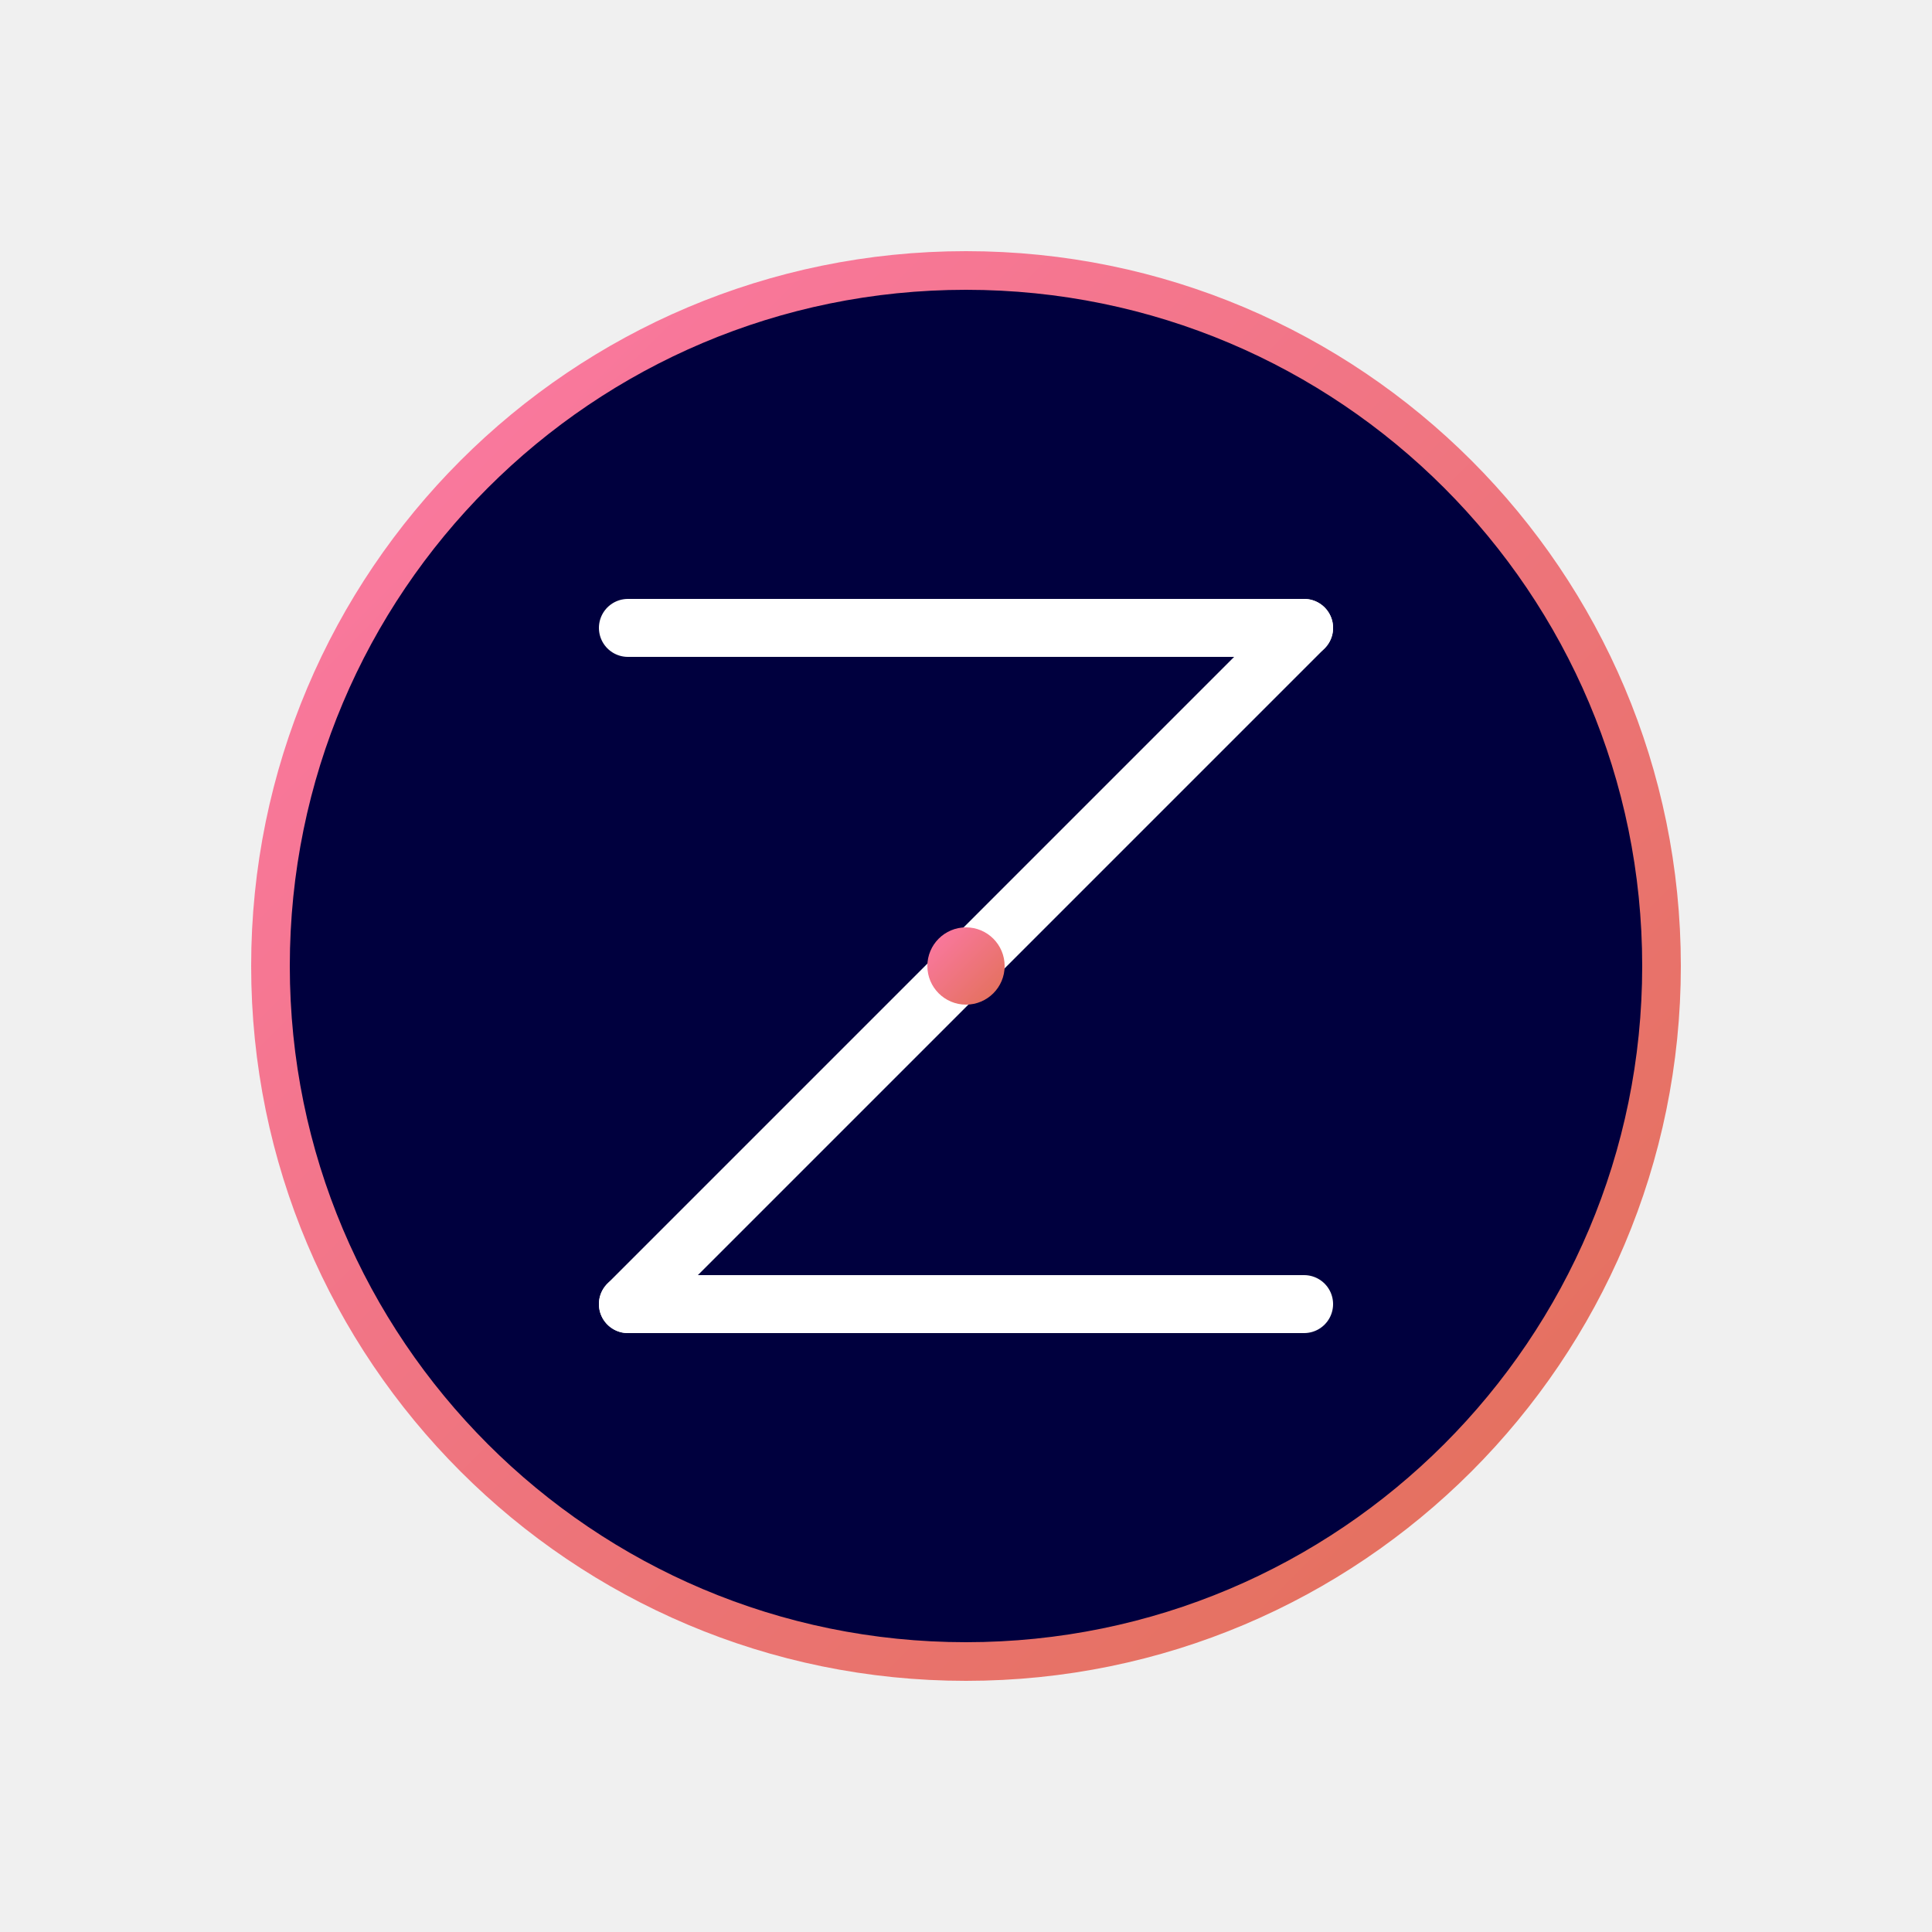
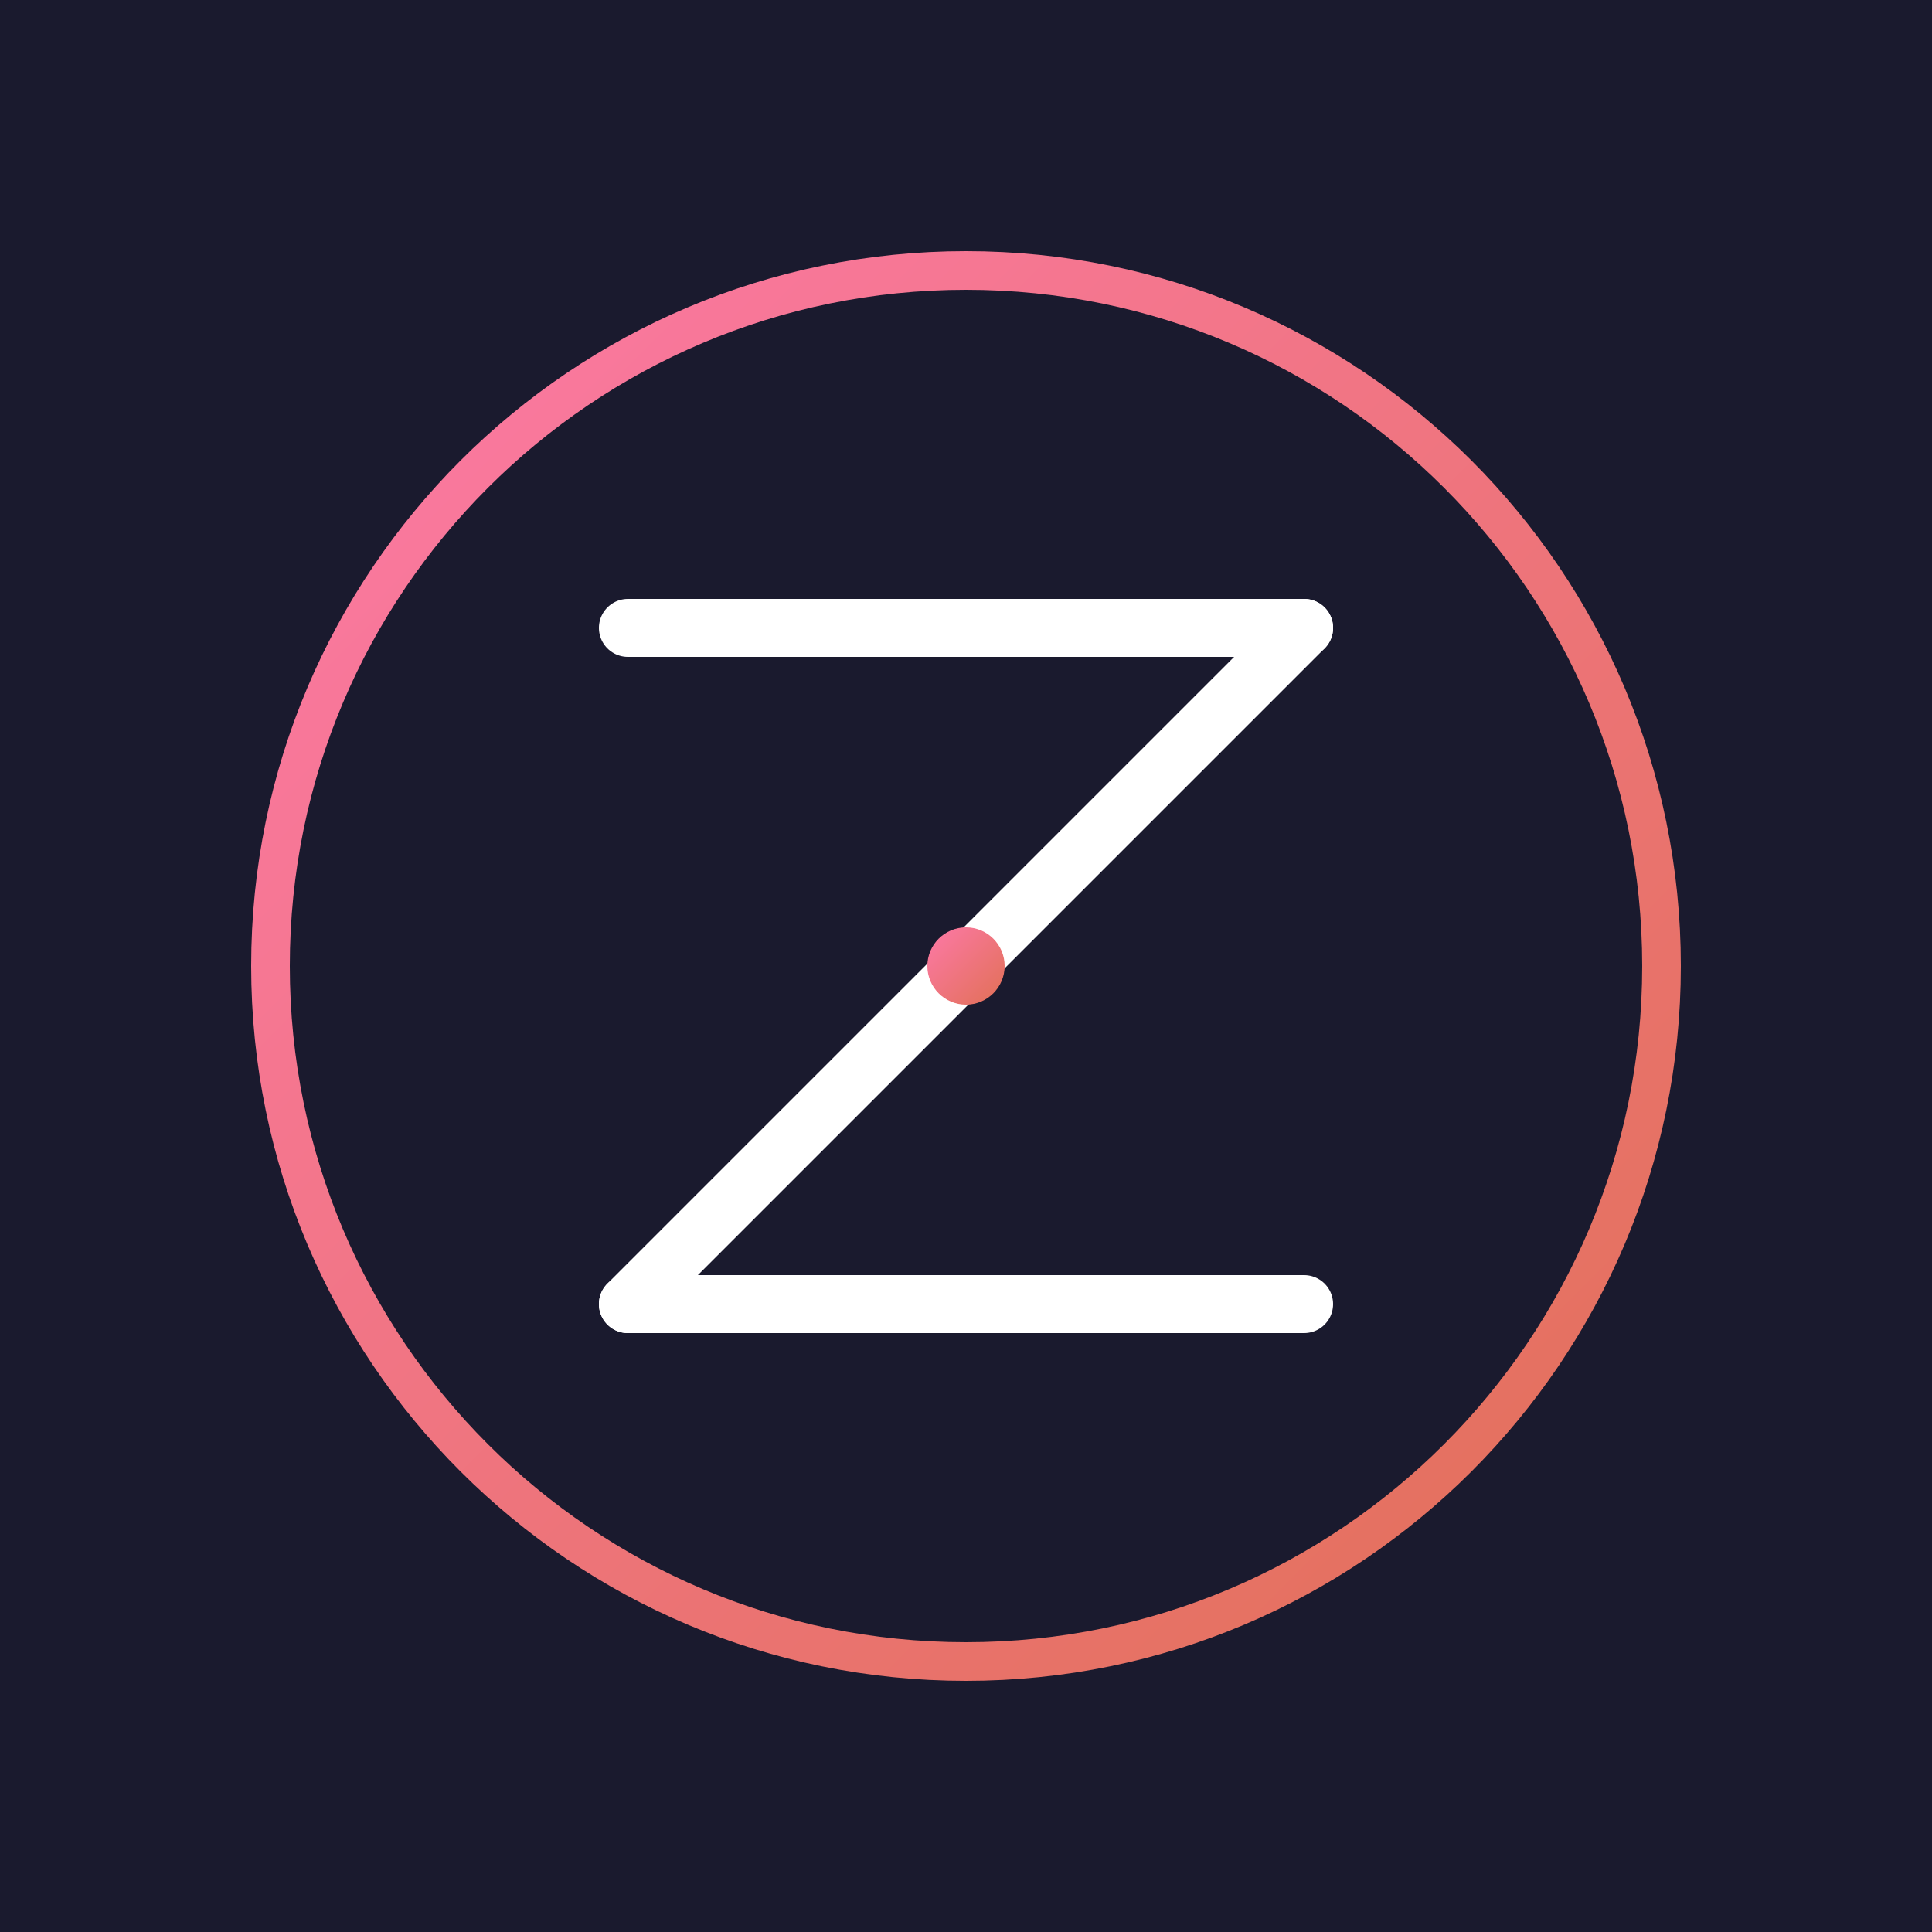
- <svg xmlns="http://www.w3.org/2000/svg" viewBox="80 80 200 200" width="150" height="150">
+ <svg xmlns="http://www.w3.org/2000/svg" viewBox="0 0 200 200" width="200" height="200">
  <defs>
-     <linearGradient id="grad4a" x1="0%" y1="0%" x2="100%" y2="100%">
+     <linearGradient id="gradIconDark" x1="0%" y1="0%" x2="100%" y2="100%">
      <stop offset="0%" style="stop-color:#fd79a8;stop-opacity:1" />
      <stop offset="100%" style="stop-color:#e17055;stop-opacity:1" />
    </linearGradient>
  </defs>
-   <circle cx="180" cy="180" r="72" fill="#00003E" stroke="url(#grad4a)" stroke-width="4" />
-   <line x1="145" y1="145" x2="215" y2="145" stroke="#ffffff" stroke-width="6" stroke-linecap="round" />
-   <line x1="215" y1="145" x2="145" y2="215" stroke="#ffffff" stroke-width="6" stroke-linecap="round" />
-   <line x1="145" y1="215" x2="215" y2="215" stroke="#ffffff" stroke-width="6" stroke-linecap="round" />
-   <circle cx="180" cy="180" r="4" fill="url(#grad4a)" />
+   <rect width="200" height="200" fill="#1a1a2e" />
+   <circle cx="100" cy="100" r="72" fill="none" stroke="url(#gradIconDark)" stroke-width="4" />
+   <line x1="65" y1="65" x2="135" y2="65" stroke="#ffffff" stroke-width="6" stroke-linecap="round" />
+   <line x1="135" y1="65" x2="65" y2="135" stroke="#ffffff" stroke-width="6" stroke-linecap="round" />
+   <line x1="65" y1="135" x2="135" y2="135" stroke="#ffffff" stroke-width="6" stroke-linecap="round" />
+   <circle cx="100" cy="100" r="4" fill="url(#gradIconDark)" />
</svg>
